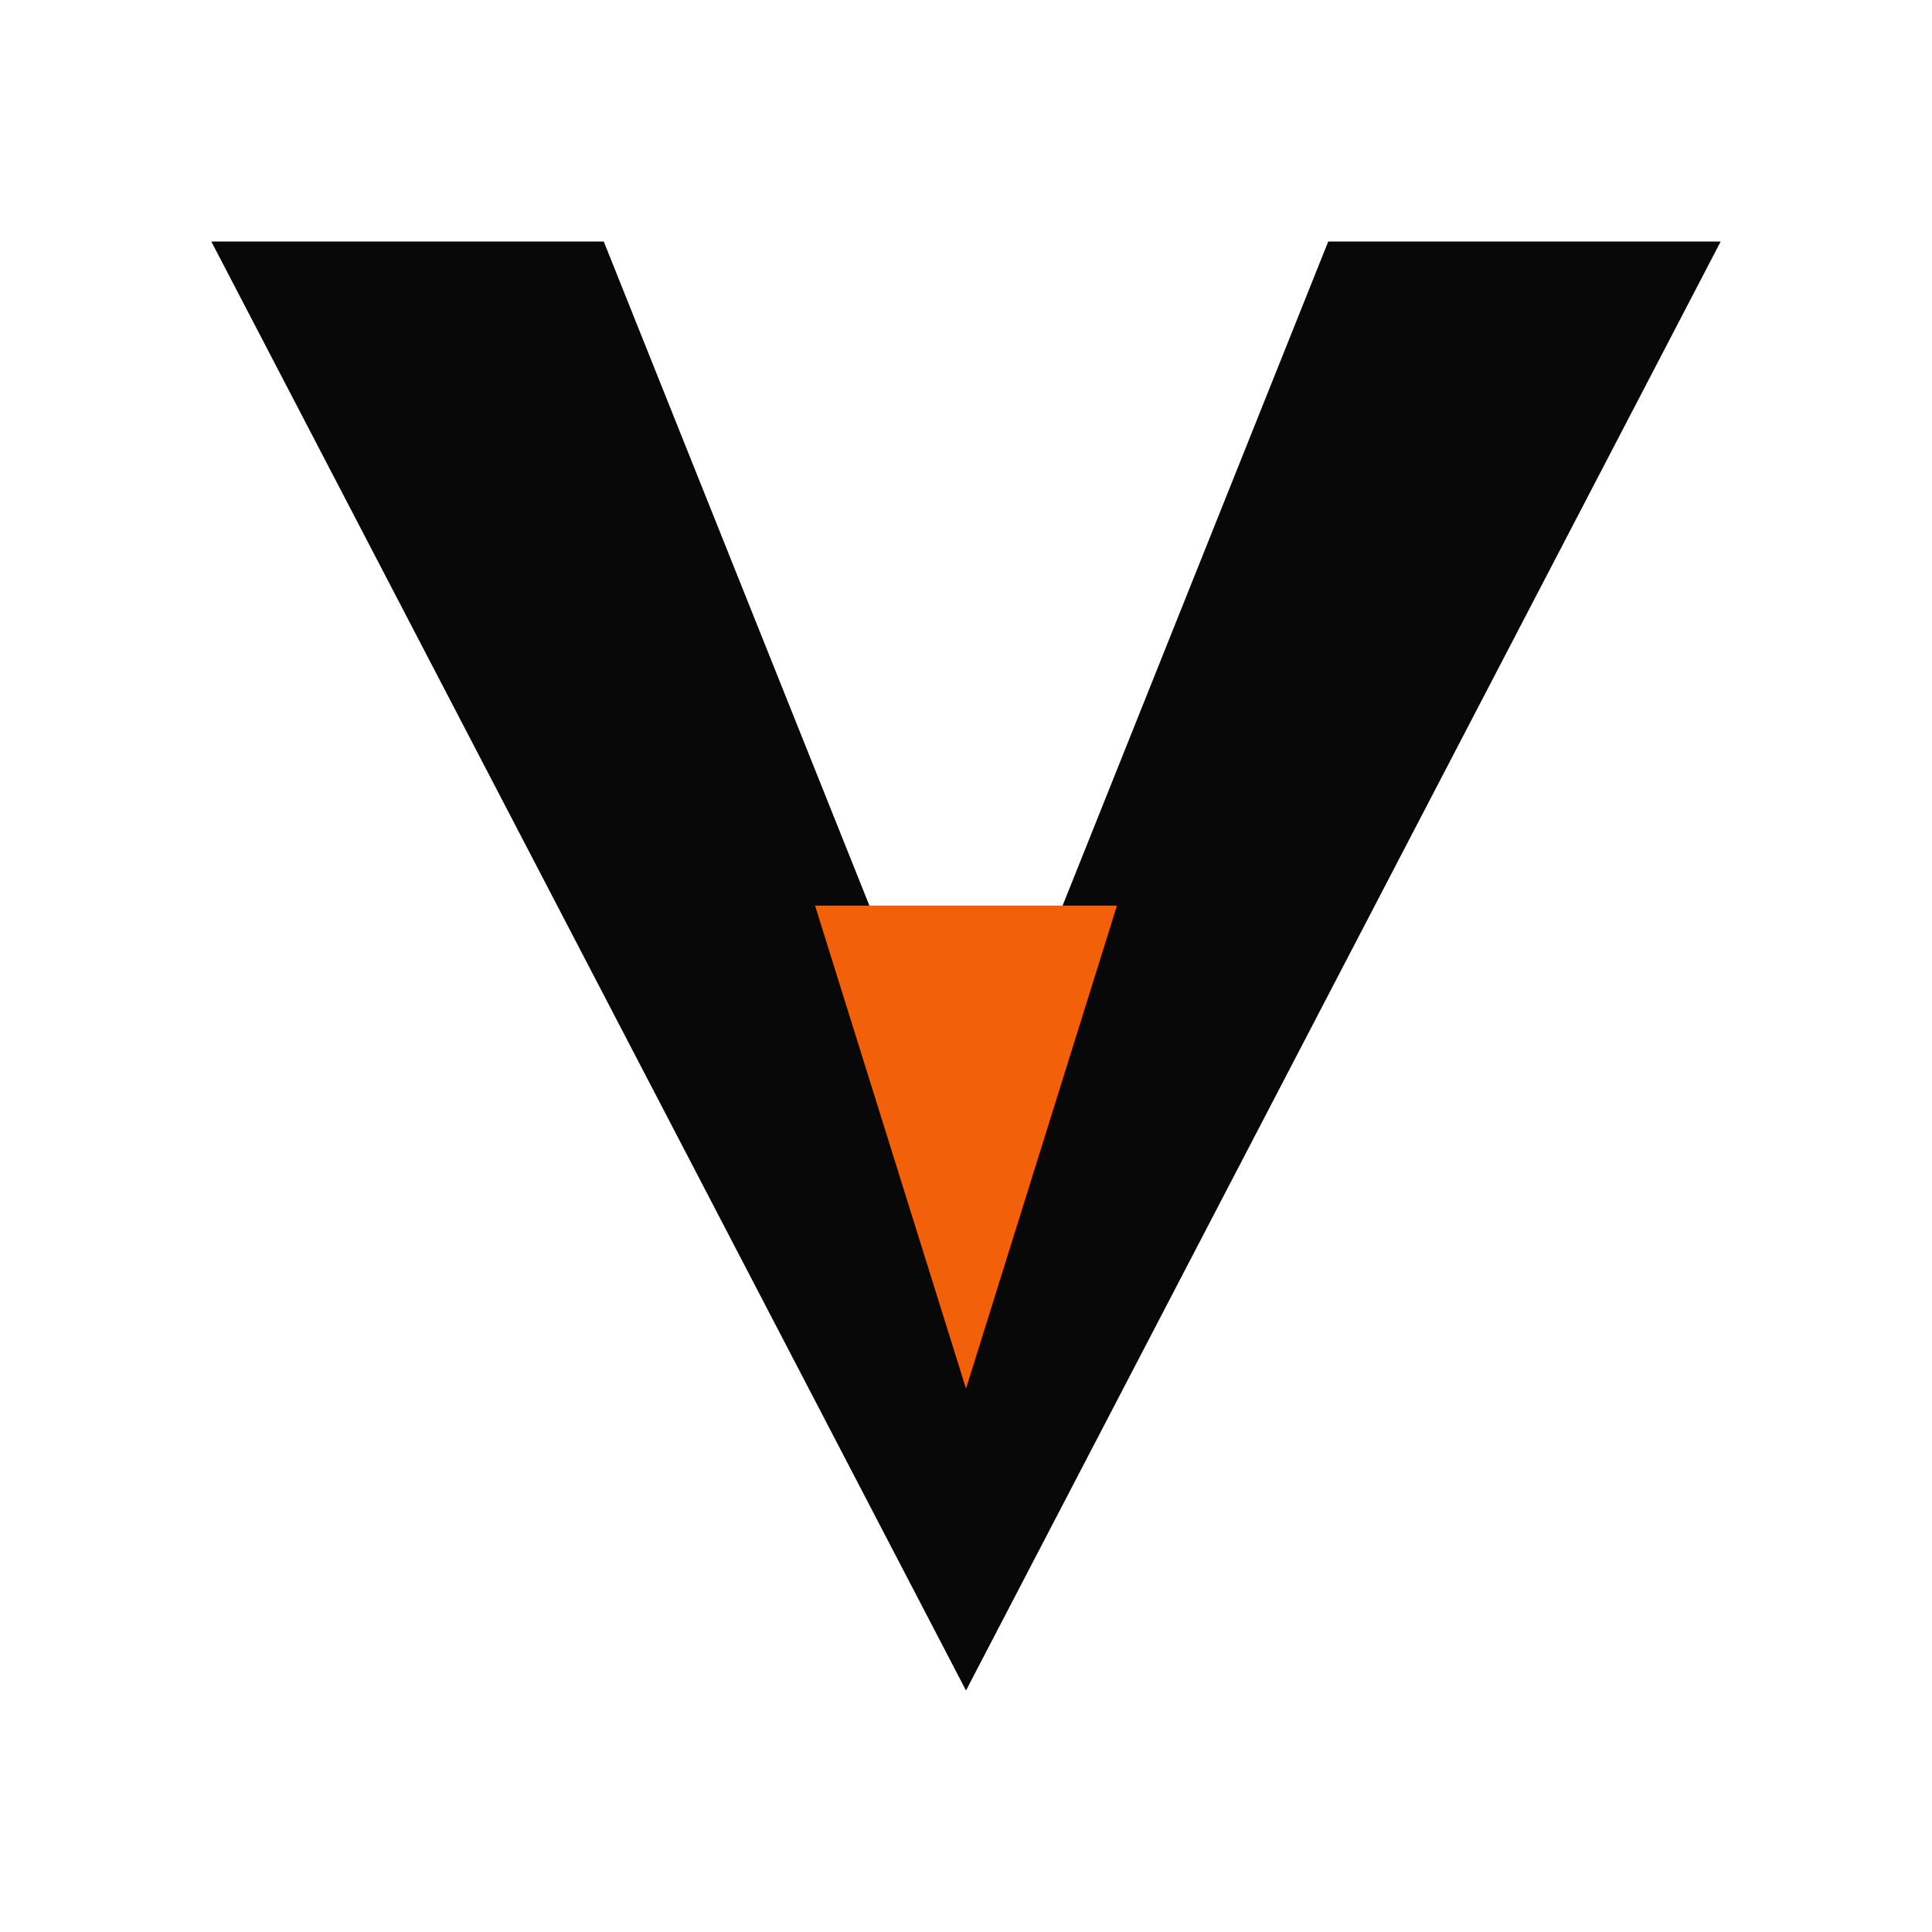
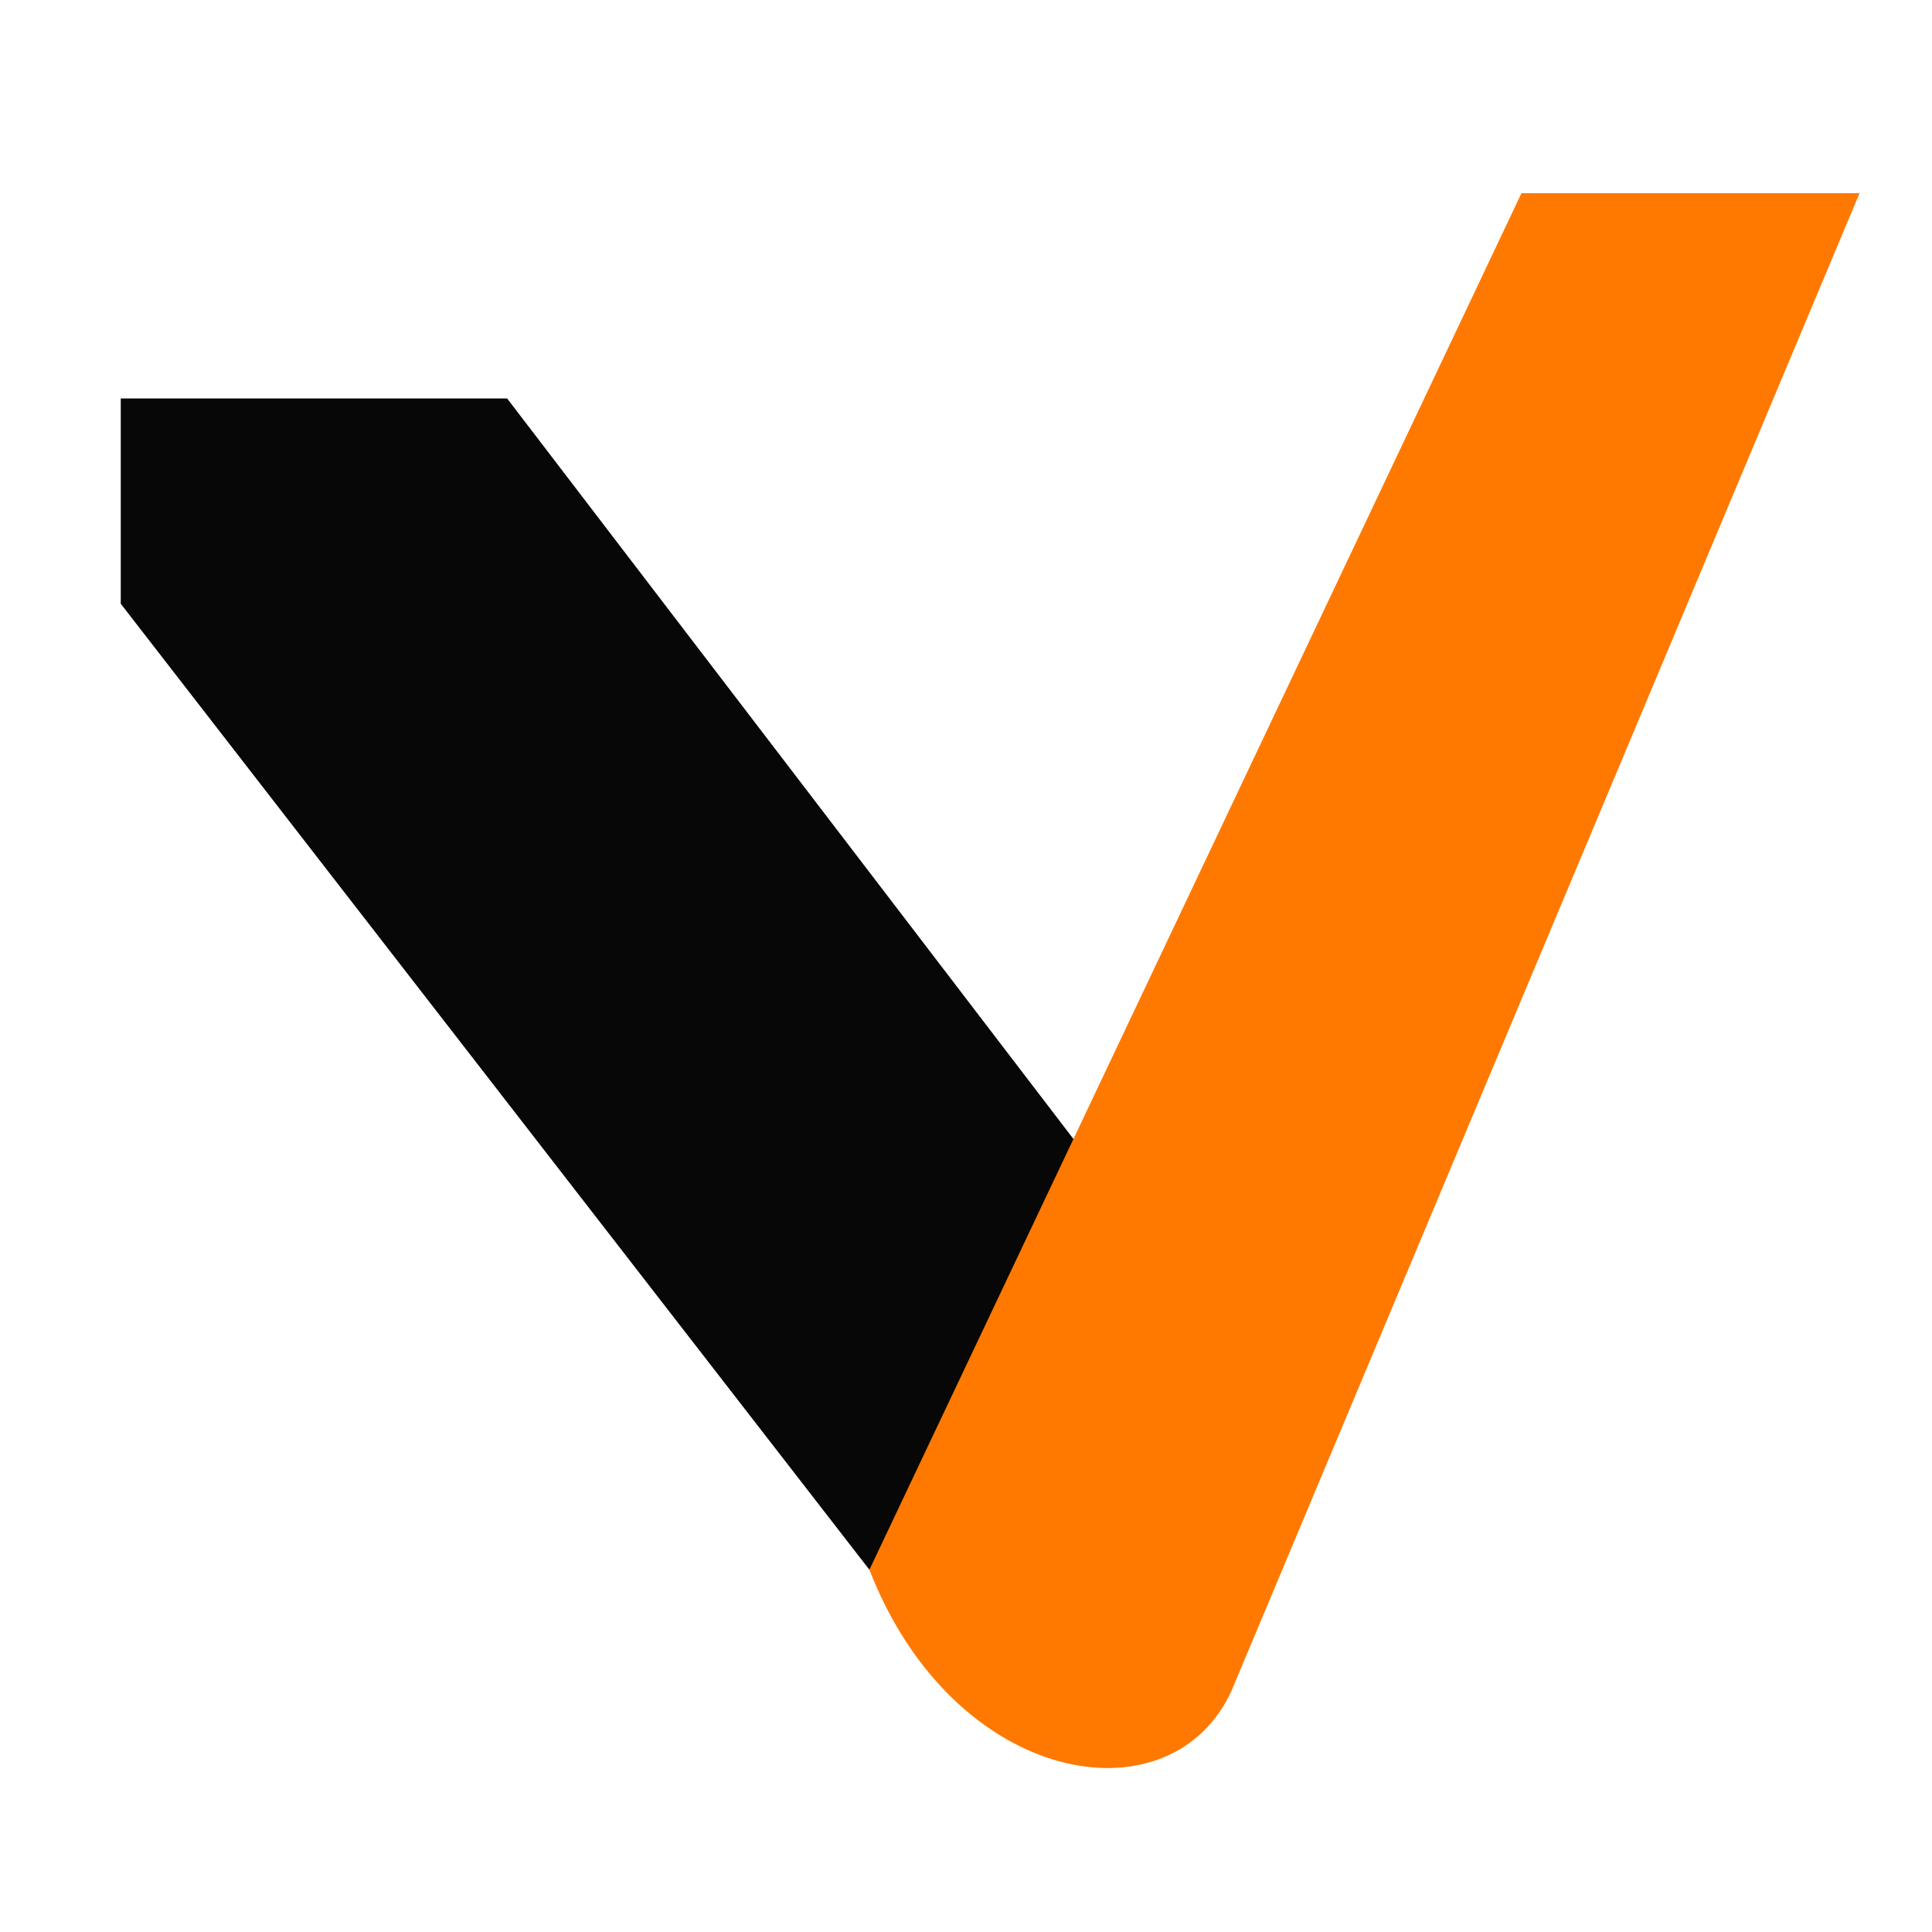
- <svg xmlns="http://www.w3.org/2000/svg" viewBox="0 0 64 64" role="img" aria-labelledby="title desc">
-   <path fill="#080808" d="M7 8h13l12 30L44 8h13L32 56 7 8Z" />
-   <path fill="#F2610A" d="M27 30h10l-5 16-5-16Z" />
+ <svg xmlns="http://www.w3.org/2000/svg" viewBox="0 0 160 160" role="img" aria-labelledby="title desc">
+   <path fill="#080707" d="M10 33h32l52 68-22 29L10 50Z" />
+   <path fill="#FF7900" d="m72 130 54-114h28l-52 124c-5 11-23 8-30-10Z" />
</svg>
